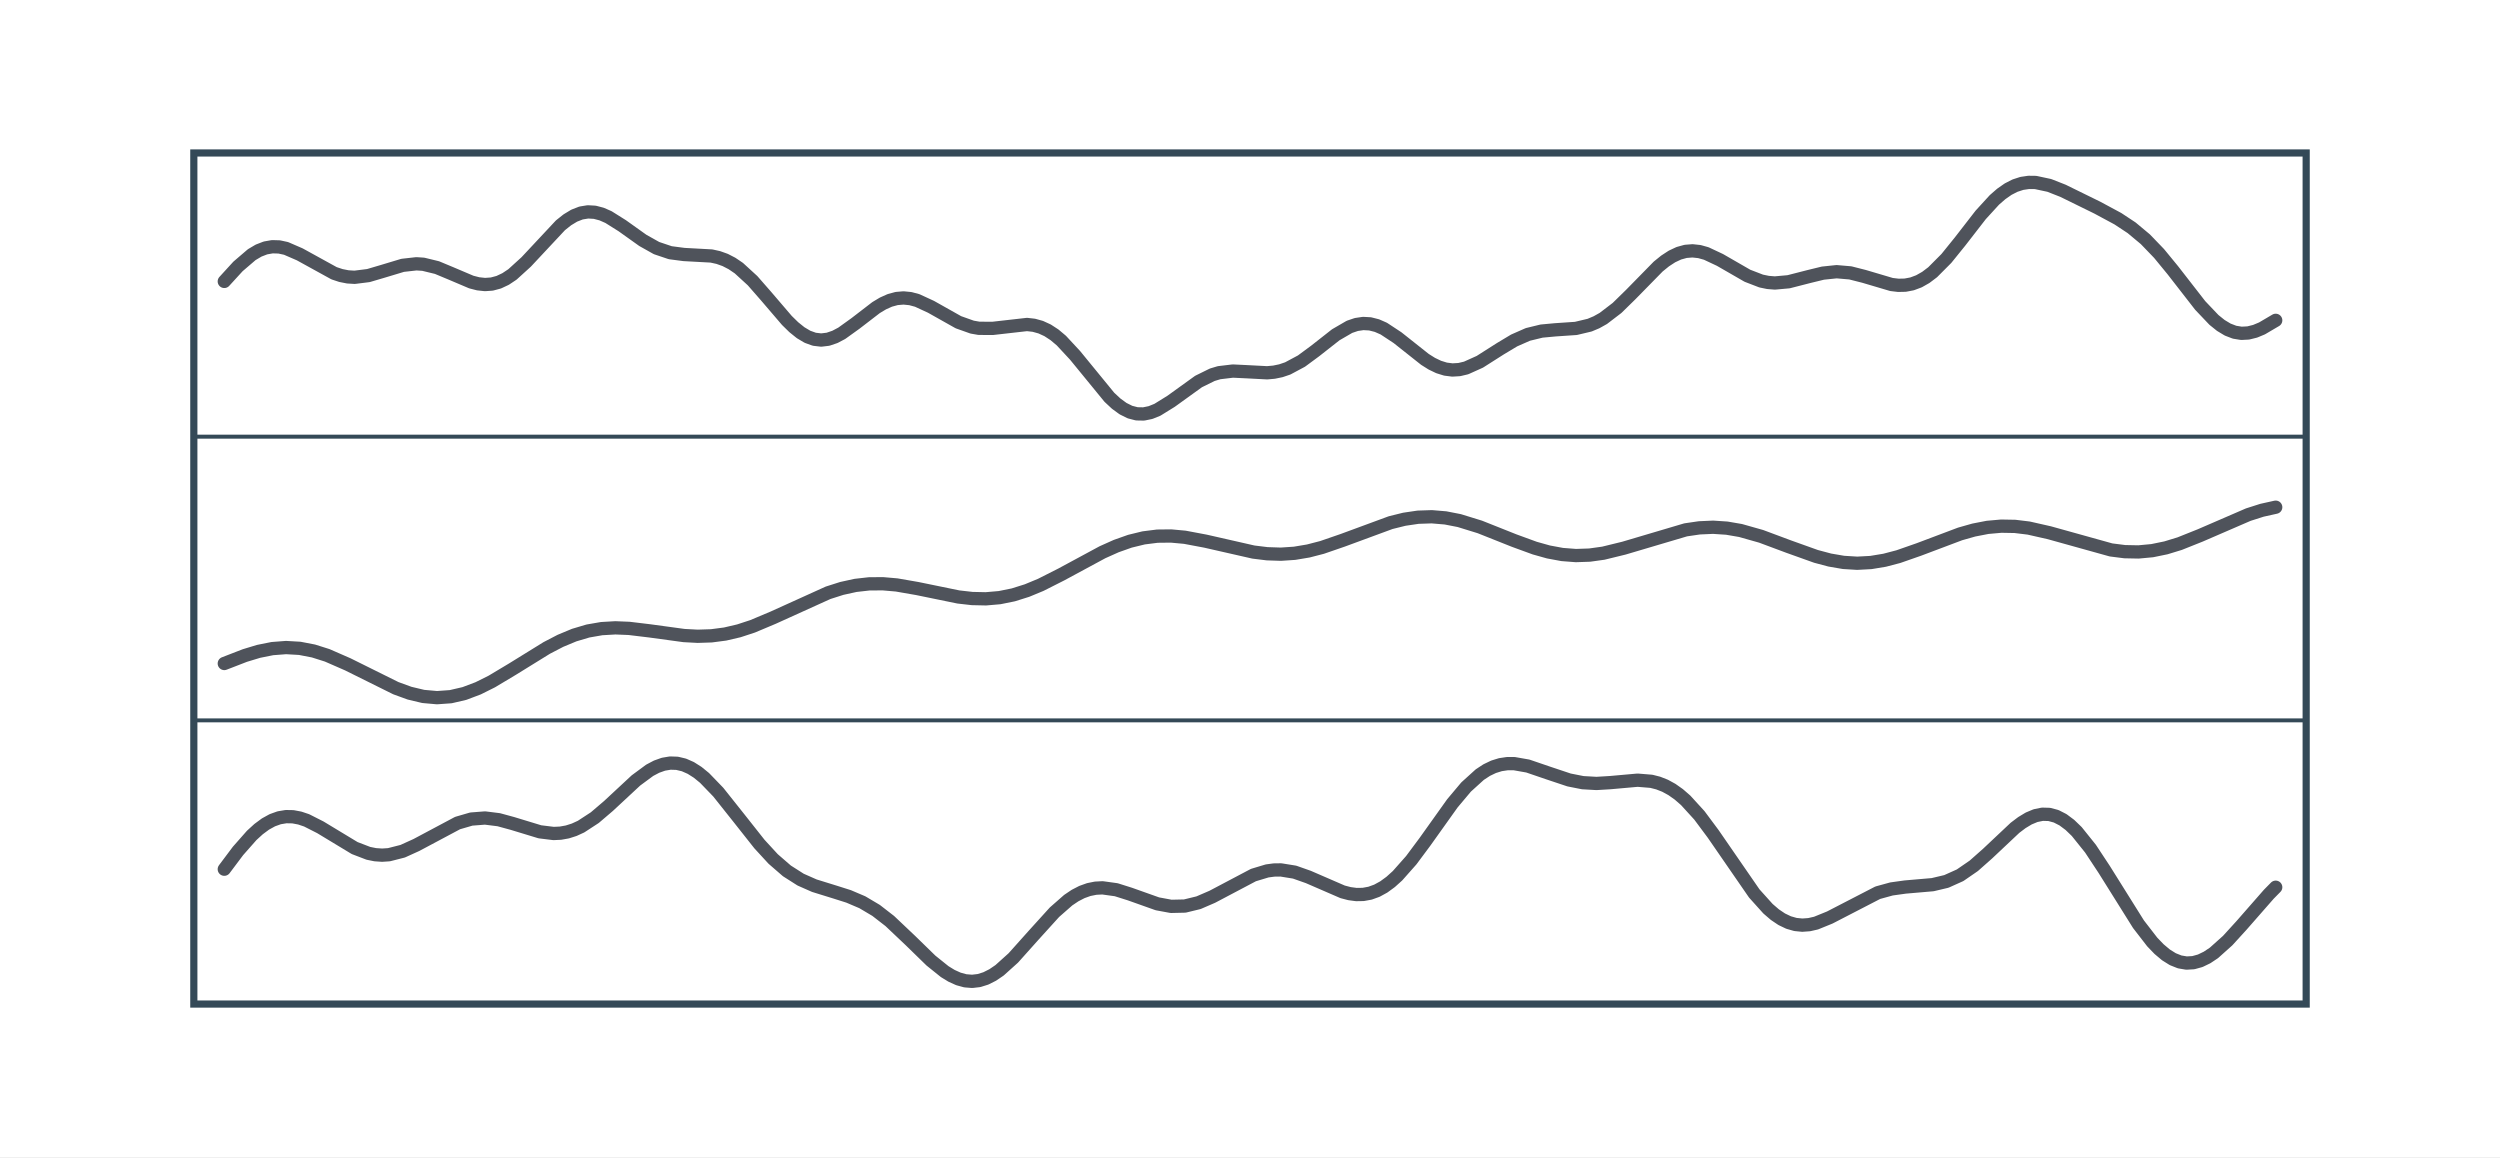
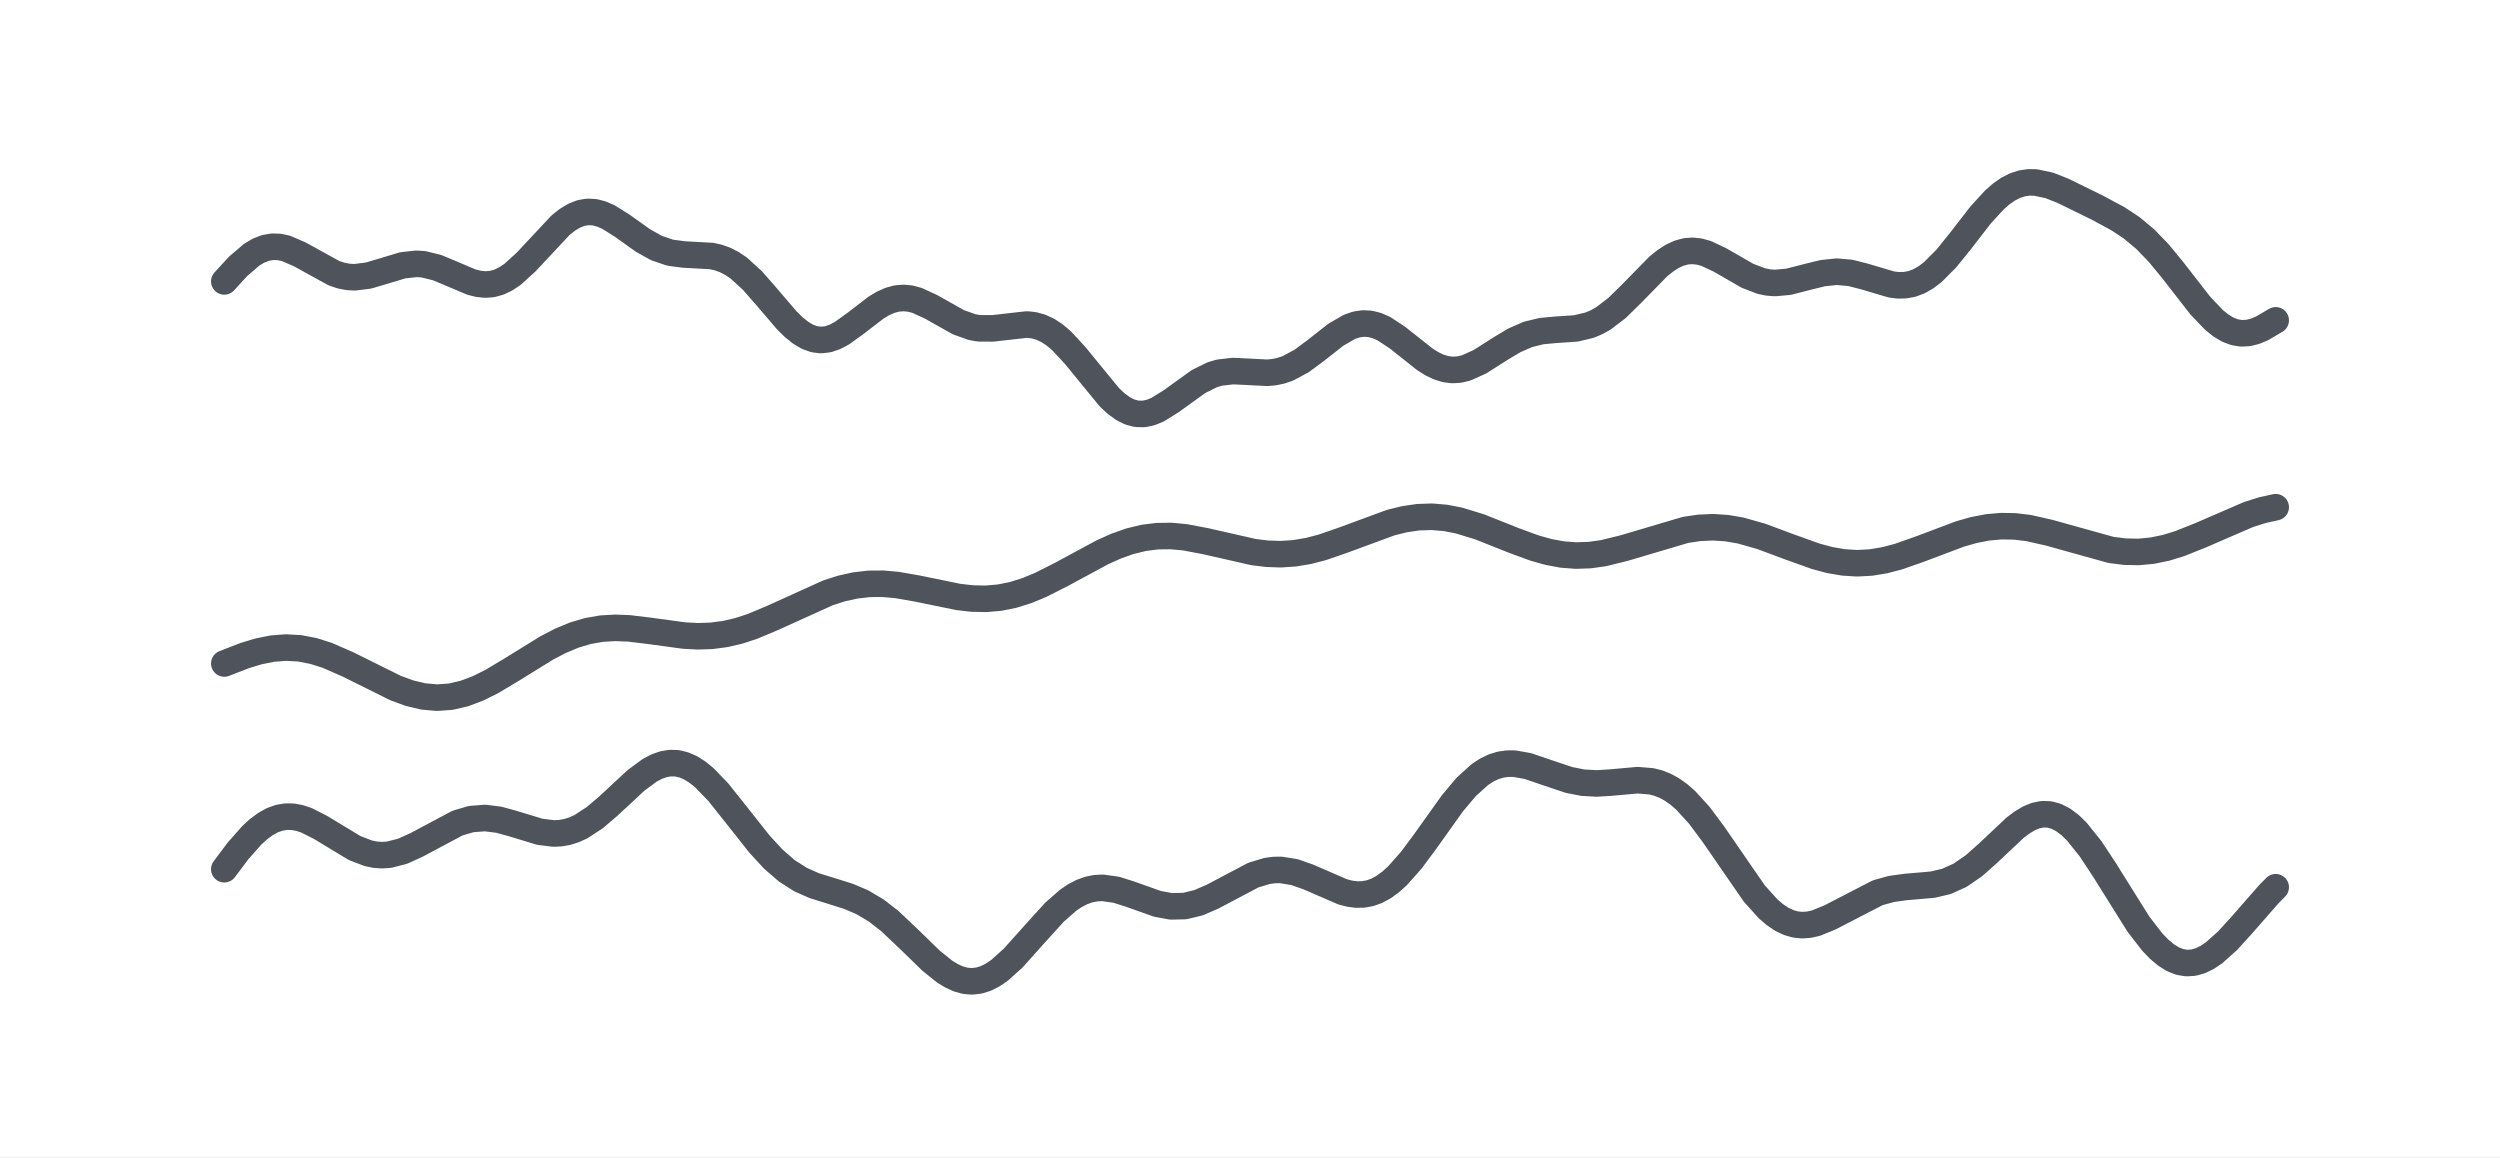
<svg xmlns="http://www.w3.org/2000/svg" width="348.48pt" height="161.28pt" viewBox="0 0 348.48 161.28" version="1.1">
  <defs>
    <style type="text/css">*{stroke-linejoin: round; stroke-linecap: butt}</style>
  </defs>
  <g id="figure_1">
    <g id="patch_1">
      <path d="M 0 161.28 L 348.48 161.28 L 348.48 0 L 0 0 z " style="fill: #ffffff" />
    </g>
    <g id="axes_1">
      <g id="line2d_1">
-         <path d="M 31.265 39.227 L 33.178 37.135 L 35.091 35.497 L 36.047 34.931 L 37.003 34.561 L 37.96 34.393 L 38.916 34.42 L 39.872 34.626 L 41.785 35.455 L 46.567 38.089 L 47.523 38.406 L 48.479 38.595 L 49.436 38.653 L 51.349 38.413 L 53.261 37.85 L 56.13 36.985 L 58.043 36.771 L 58.999 36.833 L 60.912 37.298 L 62.825 38.096 L 65.694 39.314 L 66.65 39.56 L 67.607 39.663 L 68.563 39.595 L 69.519 39.339 L 70.476 38.889 L 71.432 38.253 L 73.345 36.513 L 78.126 31.401 L 79.083 30.64 L 80.039 30.062 L 80.995 29.69 L 81.952 29.533 L 82.908 29.588 L 83.865 29.839 L 84.821 30.26 L 86.734 31.461 L 89.603 33.507 L 91.515 34.58 L 93.428 35.225 L 95.341 35.475 L 99.166 35.684 L 100.123 35.895 L 101.079 36.236 L 102.035 36.728 L 102.992 37.378 L 104.904 39.129 L 106.817 41.316 L 109.686 44.668 L 110.642 45.604 L 111.599 46.374 L 112.555 46.943 L 113.512 47.288 L 114.468 47.401 L 115.424 47.286 L 116.381 46.961 L 117.337 46.457 L 119.25 45.082 L 122.119 42.875 L 123.075 42.301 L 124.031 41.872 L 124.988 41.611 L 125.944 41.53 L 126.9 41.625 L 127.857 41.882 L 129.77 42.765 L 133.595 44.917 L 135.508 45.597 L 136.464 45.764 L 138.377 45.773 L 143.158 45.231 L 144.115 45.34 L 145.071 45.605 L 146.028 46.045 L 146.984 46.668 L 147.94 47.471 L 149.853 49.53 L 154.635 55.375 L 155.591 56.265 L 156.547 56.961 L 157.504 57.439 L 158.46 57.686 L 159.417 57.704 L 160.373 57.507 L 161.329 57.122 L 163.242 55.937 L 167.067 53.18 L 168.98 52.237 L 169.936 51.95 L 171.849 51.722 L 173.762 51.814 L 176.631 51.964 L 177.587 51.877 L 178.544 51.679 L 179.5 51.355 L 181.413 50.332 L 183.325 48.921 L 186.194 46.667 L 188.107 45.558 L 189.063 45.233 L 190.02 45.091 L 190.976 45.143 L 191.933 45.386 L 192.889 45.806 L 194.802 47.066 L 198.627 50.097 L 199.583 50.697 L 200.54 51.156 L 201.496 51.452 L 202.452 51.573 L 203.409 51.516 L 204.365 51.291 L 206.278 50.43 L 209.147 48.605 L 211.06 47.457 L 212.972 46.616 L 214.885 46.151 L 216.798 45.974 L 219.667 45.779 L 221.58 45.324 L 222.536 44.922 L 223.492 44.387 L 225.405 42.925 L 227.318 41.052 L 231.143 37.151 L 232.099 36.377 L 233.056 35.753 L 234.012 35.303 L 234.968 35.039 L 235.925 34.964 L 236.881 35.068 L 237.838 35.334 L 239.75 36.232 L 243.576 38.436 L 245.488 39.173 L 246.445 39.37 L 247.401 39.447 L 249.314 39.275 L 252.183 38.539 L 254.096 38.073 L 256.008 37.873 L 257.921 38.037 L 259.834 38.524 L 263.659 39.657 L 264.615 39.771 L 265.572 39.75 L 266.528 39.569 L 267.485 39.211 L 268.441 38.669 L 269.397 37.947 L 271.31 36.025 L 273.223 33.657 L 276.092 29.956 L 278.004 27.866 L 278.961 27.032 L 279.917 26.365 L 280.873 25.876 L 281.83 25.565 L 282.786 25.423 L 283.743 25.436 L 285.655 25.844 L 287.568 26.596 L 292.35 28.944 L 295.219 30.488 L 297.131 31.751 L 299.044 33.346 L 300.957 35.333 L 302.87 37.664 L 306.695 42.583 L 308.608 44.594 L 309.564 45.363 L 310.52 45.939 L 311.477 46.307 L 312.433 46.463 L 313.389 46.413 L 314.346 46.176 L 315.302 45.778 L 317.215 44.652 L 317.215 44.652 " clip-path="url(#p92df6a5908)" style="fill: none; stroke: #4f535b; stroke-width: 1.85; stroke-linecap: round" />
+         <path d="M 31.265 39.227 L 33.178 37.135 L 35.091 35.497 L 36.047 34.931 L 37.003 34.561 L 37.96 34.393 L 38.916 34.42 L 39.872 34.626 L 41.785 35.455 L 46.567 38.089 L 47.523 38.406 L 48.479 38.595 L 49.436 38.653 L 51.349 38.413 L 53.261 37.85 L 56.13 36.985 L 58.043 36.771 L 58.999 36.833 L 60.912 37.298 L 62.825 38.096 L 65.694 39.314 L 66.65 39.56 L 67.607 39.663 L 68.563 39.595 L 69.519 39.339 L 70.476 38.889 L 71.432 38.253 L 73.345 36.513 L 78.126 31.401 L 79.083 30.64 L 80.039 30.062 L 80.995 29.69 L 81.952 29.533 L 82.908 29.588 L 83.865 29.839 L 84.821 30.26 L 86.734 31.461 L 89.603 33.507 L 91.515 34.58 L 93.428 35.225 L 95.341 35.475 L 99.166 35.684 L 100.123 35.895 L 101.079 36.236 L 102.035 36.728 L 102.992 37.378 L 104.904 39.129 L 106.817 41.316 L 109.686 44.668 L 110.642 45.604 L 111.599 46.374 L 112.555 46.943 L 113.512 47.288 L 114.468 47.401 L 115.424 47.286 L 116.381 46.961 L 117.337 46.457 L 119.25 45.082 L 122.119 42.875 L 123.075 42.301 L 124.031 41.872 L 124.988 41.611 L 125.944 41.53 L 126.9 41.625 L 127.857 41.882 L 129.77 42.765 L 133.595 44.917 L 135.508 45.597 L 136.464 45.764 L 138.377 45.773 L 143.158 45.231 L 144.115 45.34 L 145.071 45.605 L 146.028 46.045 L 146.984 46.668 L 147.94 47.471 L 149.853 49.53 L 154.635 55.375 L 155.591 56.265 L 156.547 56.961 L 157.504 57.439 L 158.46 57.686 L 159.417 57.704 L 160.373 57.507 L 161.329 57.122 L 163.242 55.937 L 167.067 53.18 L 168.98 52.237 L 169.936 51.95 L 171.849 51.722 L 173.762 51.814 L 176.631 51.964 L 177.587 51.877 L 178.544 51.679 L 179.5 51.355 L 181.413 50.332 L 183.325 48.921 L 186.194 46.667 L 188.107 45.558 L 189.063 45.233 L 190.02 45.091 L 190.976 45.143 L 191.933 45.386 L 192.889 45.806 L 194.802 47.066 L 198.627 50.097 L 199.583 50.697 L 200.54 51.156 L 201.496 51.452 L 202.452 51.573 L 203.409 51.516 L 204.365 51.291 L 206.278 50.43 L 209.147 48.605 L 211.06 47.457 L 212.972 46.616 L 214.885 46.151 L 216.798 45.974 L 219.667 45.779 L 221.58 45.324 L 222.536 44.922 L 223.492 44.387 L 225.405 42.925 L 227.318 41.052 L 231.143 37.151 L 232.099 36.377 L 233.056 35.753 L 234.012 35.303 L 234.968 35.039 L 235.925 34.964 L 236.881 35.068 L 237.838 35.334 L 239.75 36.232 L 243.576 38.436 L 245.488 39.173 L 246.445 39.37 L 247.401 39.447 L 249.314 39.275 L 252.183 38.539 L 254.096 38.073 L 256.008 37.873 L 257.921 38.037 L 259.834 38.524 L 263.659 39.657 L 264.615 39.771 L 265.572 39.75 L 266.528 39.569 L 267.485 39.211 L 268.441 38.669 L 269.397 37.947 L 271.31 36.025 L 273.223 33.657 L 276.092 29.956 L 278.004 27.866 L 278.961 27.032 L 279.917 26.365 L 280.873 25.876 L 281.83 25.565 L 282.786 25.423 L 283.743 25.436 L 285.655 25.844 L 287.568 26.596 L 292.35 28.944 L 295.219 30.488 L 297.131 31.751 L 299.044 33.346 L 300.957 35.333 L 302.87 37.664 L 306.695 42.583 L 308.608 44.594 L 309.564 45.363 L 310.52 45.939 L 311.477 46.307 L 312.433 46.463 L 313.389 46.413 L 314.346 46.176 L 315.302 45.778 L 317.215 44.652 L 317.215 44.652 " clip-path="url(#p36fe4ba25e)" style="fill: none; stroke: #4f535b; stroke-width: 3.7; stroke-linecap: round" />
      </g>
      <g id="line2d_2">
-         <path d="M 31.265 92.485 L 34.134 91.374 L 36.047 90.795 L 37.96 90.411 L 39.872 90.264 L 41.785 90.374 L 43.698 90.743 L 45.61 91.348 L 48.479 92.602 L 55.174 95.925 L 57.087 96.622 L 58.999 97.078 L 60.912 97.249 L 62.825 97.112 L 64.737 96.668 L 66.65 95.945 L 68.563 94.991 L 71.432 93.273 L 76.214 90.316 L 78.126 89.323 L 80.039 88.527 L 81.952 87.958 L 83.865 87.626 L 85.777 87.515 L 87.69 87.592 L 90.559 87.938 L 95.341 88.59 L 97.254 88.692 L 99.166 88.63 L 101.079 88.379 L 102.992 87.933 L 104.904 87.306 L 107.773 86.099 L 115.424 82.632 L 117.337 82.022 L 119.25 81.601 L 121.162 81.384 L 123.075 81.371 L 124.988 81.537 L 127.857 82.036 L 133.595 83.213 L 135.508 83.43 L 137.42 83.472 L 139.333 83.307 L 141.246 82.92 L 143.158 82.318 L 145.071 81.525 L 147.94 80.074 L 153.678 76.976 L 155.591 76.12 L 157.504 75.442 L 159.417 74.976 L 161.329 74.735 L 163.242 74.714 L 165.155 74.89 L 168.024 75.43 L 174.718 76.953 L 176.631 77.188 L 178.544 77.251 L 180.456 77.123 L 182.369 76.802 L 184.282 76.307 L 187.151 75.318 L 193.845 72.851 L 195.758 72.377 L 197.671 72.095 L 199.583 72.031 L 201.496 72.192 L 203.409 72.565 L 206.278 73.45 L 211.06 75.353 L 213.929 76.401 L 215.841 76.938 L 217.754 77.293 L 219.667 77.441 L 221.58 77.376 L 223.492 77.11 L 226.361 76.407 L 234.968 73.857 L 236.881 73.577 L 238.794 73.493 L 240.707 73.619 L 242.619 73.948 L 245.488 74.76 L 249.314 76.187 L 253.139 77.556 L 255.052 78.065 L 256.965 78.394 L 258.877 78.512 L 260.79 78.409 L 262.703 78.093 L 264.615 77.591 L 267.485 76.588 L 273.223 74.425 L 275.135 73.883 L 277.048 73.512 L 278.961 73.341 L 280.873 73.376 L 282.786 73.609 L 285.655 74.259 L 294.262 76.656 L 296.175 76.898 L 298.088 76.937 L 300.001 76.758 L 301.913 76.365 L 303.826 75.78 L 306.695 74.634 L 313.389 71.736 L 315.302 71.126 L 317.215 70.7 L 317.215 70.7 " clip-path="url(#p92df6a5908)" style="fill: none; stroke: #4f535b; stroke-width: 1.85; stroke-linecap: round" />
+         <path d="M 31.265 92.485 L 34.134 91.374 L 36.047 90.795 L 37.96 90.411 L 39.872 90.264 L 41.785 90.374 L 43.698 90.743 L 45.61 91.348 L 48.479 92.602 L 55.174 95.925 L 57.087 96.622 L 58.999 97.078 L 60.912 97.249 L 62.825 97.112 L 64.737 96.668 L 66.65 95.945 L 68.563 94.991 L 71.432 93.273 L 76.214 90.316 L 78.126 89.323 L 80.039 88.527 L 81.952 87.958 L 83.865 87.626 L 85.777 87.515 L 87.69 87.592 L 90.559 87.938 L 95.341 88.59 L 97.254 88.692 L 99.166 88.63 L 101.079 88.379 L 102.992 87.933 L 104.904 87.306 L 107.773 86.099 L 115.424 82.632 L 117.337 82.022 L 119.25 81.601 L 121.162 81.384 L 123.075 81.371 L 124.988 81.537 L 127.857 82.036 L 133.595 83.213 L 135.508 83.43 L 137.42 83.472 L 139.333 83.307 L 141.246 82.92 L 143.158 82.318 L 145.071 81.525 L 147.94 80.074 L 153.678 76.976 L 155.591 76.12 L 157.504 75.442 L 159.417 74.976 L 161.329 74.735 L 163.242 74.714 L 165.155 74.89 L 168.024 75.43 L 174.718 76.953 L 176.631 77.188 L 178.544 77.251 L 180.456 77.123 L 182.369 76.802 L 184.282 76.307 L 187.151 75.318 L 193.845 72.851 L 195.758 72.377 L 197.671 72.095 L 199.583 72.031 L 201.496 72.192 L 203.409 72.565 L 206.278 73.45 L 211.06 75.353 L 213.929 76.401 L 215.841 76.938 L 217.754 77.293 L 219.667 77.441 L 221.58 77.376 L 223.492 77.11 L 226.361 76.407 L 234.968 73.857 L 236.881 73.577 L 238.794 73.493 L 240.707 73.619 L 242.619 73.948 L 245.488 74.76 L 249.314 76.187 L 253.139 77.556 L 255.052 78.065 L 256.965 78.394 L 258.877 78.512 L 260.79 78.409 L 262.703 78.093 L 264.615 77.591 L 267.485 76.588 L 273.223 74.425 L 275.135 73.883 L 277.048 73.512 L 278.961 73.341 L 280.873 73.376 L 282.786 73.609 L 285.655 74.259 L 294.262 76.656 L 296.175 76.898 L 298.088 76.937 L 300.001 76.758 L 301.913 76.365 L 303.826 75.78 L 306.695 74.634 L 313.389 71.736 L 315.302 71.126 L 317.215 70.7 L 317.215 70.7 " clip-path="url(#p36fe4ba25e)" style="fill: none; stroke: #4f535b; stroke-width: 3.7; stroke-linecap: round" />
      </g>
      <g id="line2d_3">
-         <path d="M 31.265 121.16 L 33.178 118.61 L 35.091 116.443 L 36.047 115.57 L 37.003 114.863 L 37.96 114.335 L 38.916 113.992 L 39.872 113.832 L 40.829 113.849 L 41.785 114.029 L 42.741 114.35 L 44.654 115.32 L 49.436 118.212 L 51.349 118.946 L 52.305 119.139 L 53.261 119.204 L 54.218 119.141 L 56.13 118.654 L 58.043 117.785 L 63.781 114.728 L 65.694 114.171 L 67.607 114.022 L 69.519 114.261 L 71.432 114.783 L 75.257 115.947 L 77.17 116.182 L 78.126 116.137 L 79.083 115.966 L 80.039 115.661 L 80.995 115.223 L 82.908 113.975 L 84.821 112.343 L 88.646 108.786 L 90.559 107.375 L 91.515 106.869 L 92.472 106.527 L 93.428 106.366 L 94.384 106.398 L 95.341 106.627 L 96.297 107.05 L 97.254 107.658 L 98.21 108.438 L 100.123 110.419 L 102.992 114.026 L 105.861 117.655 L 107.773 119.734 L 109.686 121.394 L 111.599 122.612 L 113.512 123.457 L 116.381 124.346 L 118.293 124.952 L 120.206 125.767 L 122.119 126.902 L 124.031 128.385 L 126.9 131.102 L 129.77 133.899 L 131.682 135.435 L 132.639 136.021 L 133.595 136.453 L 134.551 136.715 L 135.508 136.793 L 136.464 136.682 L 137.42 136.383 L 138.377 135.901 L 139.333 135.251 L 141.246 133.53 L 144.115 130.323 L 146.984 127.157 L 148.897 125.478 L 149.853 124.835 L 150.809 124.341 L 151.766 123.998 L 152.722 123.806 L 153.678 123.756 L 155.591 124.021 L 157.504 124.625 L 161.329 125.985 L 163.242 126.339 L 165.155 126.296 L 167.067 125.831 L 168.98 125.005 L 174.718 121.976 L 176.631 121.4 L 177.587 121.272 L 178.544 121.259 L 180.456 121.567 L 182.369 122.242 L 187.151 124.316 L 188.107 124.565 L 189.063 124.693 L 190.02 124.677 L 190.976 124.502 L 191.933 124.155 L 192.889 123.632 L 193.845 122.934 L 194.802 122.071 L 196.714 119.912 L 198.627 117.342 L 202.452 111.977 L 204.365 109.701 L 206.278 107.969 L 207.234 107.344 L 208.191 106.884 L 209.147 106.588 L 210.103 106.446 L 211.06 106.444 L 212.972 106.78 L 215.841 107.761 L 218.71 108.719 L 220.623 109.098 L 222.536 109.207 L 224.449 109.092 L 228.274 108.751 L 230.187 108.908 L 231.143 109.151 L 232.099 109.527 L 233.056 110.051 L 234.012 110.727 L 234.968 111.558 L 236.881 113.655 L 238.794 116.225 L 244.532 124.543 L 246.445 126.668 L 247.401 127.491 L 248.357 128.134 L 249.314 128.592 L 250.27 128.865 L 251.226 128.96 L 252.183 128.89 L 253.139 128.673 L 255.052 127.896 L 261.746 124.438 L 263.659 123.912 L 265.572 123.645 L 269.397 123.315 L 271.31 122.862 L 273.223 122.002 L 275.135 120.685 L 277.048 118.992 L 280.873 115.39 L 281.83 114.667 L 282.786 114.09 L 283.743 113.691 L 284.699 113.497 L 285.655 113.524 L 286.612 113.782 L 287.568 114.271 L 288.524 114.985 L 289.481 115.907 L 291.393 118.29 L 293.306 121.189 L 298.088 128.828 L 300.001 131.303 L 300.957 132.297 L 301.913 133.101 L 302.87 133.699 L 303.826 134.081 L 304.782 134.243 L 305.739 134.188 L 306.695 133.923 L 307.651 133.461 L 308.608 132.823 L 310.52 131.111 L 312.433 129.013 L 316.259 124.644 L 317.215 123.673 L 317.215 123.673 " clip-path="url(#p92df6a5908)" style="fill: none; stroke: #4f535b; stroke-width: 1.85; stroke-linecap: round" />
-       </g>
-       <g id="patch_2">
-         <path d="M 27.018 139.957 L 321.462 139.957 L 321.462 21.323 L 27.018 21.323 L 27.018 139.957 z " clip-path="url(#p92df6a5908)" style="fill: none; stroke: #344957; stroke-linejoin: miter" />
-       </g>
-       <g id="line2d_4">
-         <path d="M 27.018 100.412 L 321.462 100.412 " clip-path="url(#p92df6a5908)" style="fill: none; stroke: #344957; stroke-width: 0.55; stroke-linecap: square" />
-       </g>
-       <g id="line2d_5">
-         <path d="M 27.018 60.868 L 321.462 60.868 " clip-path="url(#p92df6a5908)" style="fill: none; stroke: #344957; stroke-width: 0.55; stroke-linecap: square" />
+         <path d="M 31.265 121.16 L 33.178 118.61 L 35.091 116.443 L 36.047 115.57 L 37.003 114.863 L 37.96 114.335 L 38.916 113.992 L 39.872 113.832 L 40.829 113.849 L 41.785 114.029 L 42.741 114.35 L 44.654 115.32 L 49.436 118.212 L 51.349 118.946 L 52.305 119.139 L 53.261 119.204 L 54.218 119.141 L 56.13 118.654 L 58.043 117.785 L 63.781 114.728 L 65.694 114.171 L 67.607 114.022 L 69.519 114.261 L 71.432 114.783 L 75.257 115.947 L 77.17 116.182 L 78.126 116.137 L 79.083 115.966 L 80.039 115.661 L 80.995 115.223 L 82.908 113.975 L 84.821 112.343 L 88.646 108.786 L 90.559 107.375 L 91.515 106.869 L 92.472 106.527 L 93.428 106.366 L 94.384 106.398 L 95.341 106.627 L 96.297 107.05 L 97.254 107.658 L 98.21 108.438 L 100.123 110.419 L 102.992 114.026 L 105.861 117.655 L 107.773 119.734 L 109.686 121.394 L 111.599 122.612 L 113.512 123.457 L 116.381 124.346 L 118.293 124.952 L 120.206 125.767 L 122.119 126.902 L 124.031 128.385 L 126.9 131.102 L 129.77 133.899 L 131.682 135.435 L 132.639 136.021 L 133.595 136.453 L 134.551 136.715 L 135.508 136.793 L 136.464 136.682 L 137.42 136.383 L 138.377 135.901 L 139.333 135.251 L 141.246 133.53 L 144.115 130.323 L 146.984 127.157 L 148.897 125.478 L 149.853 124.835 L 150.809 124.341 L 151.766 123.998 L 152.722 123.806 L 153.678 123.756 L 155.591 124.021 L 157.504 124.625 L 161.329 125.985 L 163.242 126.339 L 165.155 126.296 L 167.067 125.831 L 168.98 125.005 L 174.718 121.976 L 176.631 121.4 L 177.587 121.272 L 178.544 121.259 L 180.456 121.567 L 182.369 122.242 L 187.151 124.316 L 188.107 124.565 L 189.063 124.693 L 190.02 124.677 L 190.976 124.502 L 191.933 124.155 L 192.889 123.632 L 193.845 122.934 L 194.802 122.071 L 196.714 119.912 L 198.627 117.342 L 202.452 111.977 L 204.365 109.701 L 206.278 107.969 L 207.234 107.344 L 208.191 106.884 L 209.147 106.588 L 210.103 106.446 L 211.06 106.444 L 212.972 106.78 L 215.841 107.761 L 218.71 108.719 L 220.623 109.098 L 222.536 109.207 L 224.449 109.092 L 228.274 108.751 L 230.187 108.908 L 231.143 109.151 L 232.099 109.527 L 233.056 110.051 L 234.012 110.727 L 234.968 111.558 L 236.881 113.655 L 238.794 116.225 L 244.532 124.543 L 246.445 126.668 L 247.401 127.491 L 248.357 128.134 L 249.314 128.592 L 250.27 128.865 L 251.226 128.96 L 252.183 128.89 L 253.139 128.673 L 255.052 127.896 L 261.746 124.438 L 263.659 123.912 L 265.572 123.645 L 269.397 123.315 L 271.31 122.862 L 273.223 122.002 L 275.135 120.685 L 277.048 118.992 L 280.873 115.39 L 281.83 114.667 L 282.786 114.09 L 283.743 113.691 L 284.699 113.497 L 285.655 113.524 L 286.612 113.782 L 287.568 114.271 L 288.524 114.985 L 289.481 115.907 L 291.393 118.29 L 293.306 121.189 L 298.088 128.828 L 300.001 131.303 L 300.957 132.297 L 301.913 133.101 L 302.87 133.699 L 303.826 134.081 L 304.782 134.243 L 305.739 134.188 L 306.695 133.923 L 307.651 133.461 L 308.608 132.823 L 310.52 131.111 L 312.433 129.013 L 316.259 124.644 L 317.215 123.673 L 317.215 123.673 " clip-path="url(#p36fe4ba25e)" style="fill: none; stroke: #4f535b; stroke-width: 3.7; stroke-linecap: round" />
      </g>
    </g>
  </g>
  <defs>
-     <clipPath id="p92df6a5908">
+     <clipPath id="p36fe4ba25e">
      <rect x="7.2" y="7.2" width="334.08" height="146.88" />
    </clipPath>
  </defs>
</svg>
